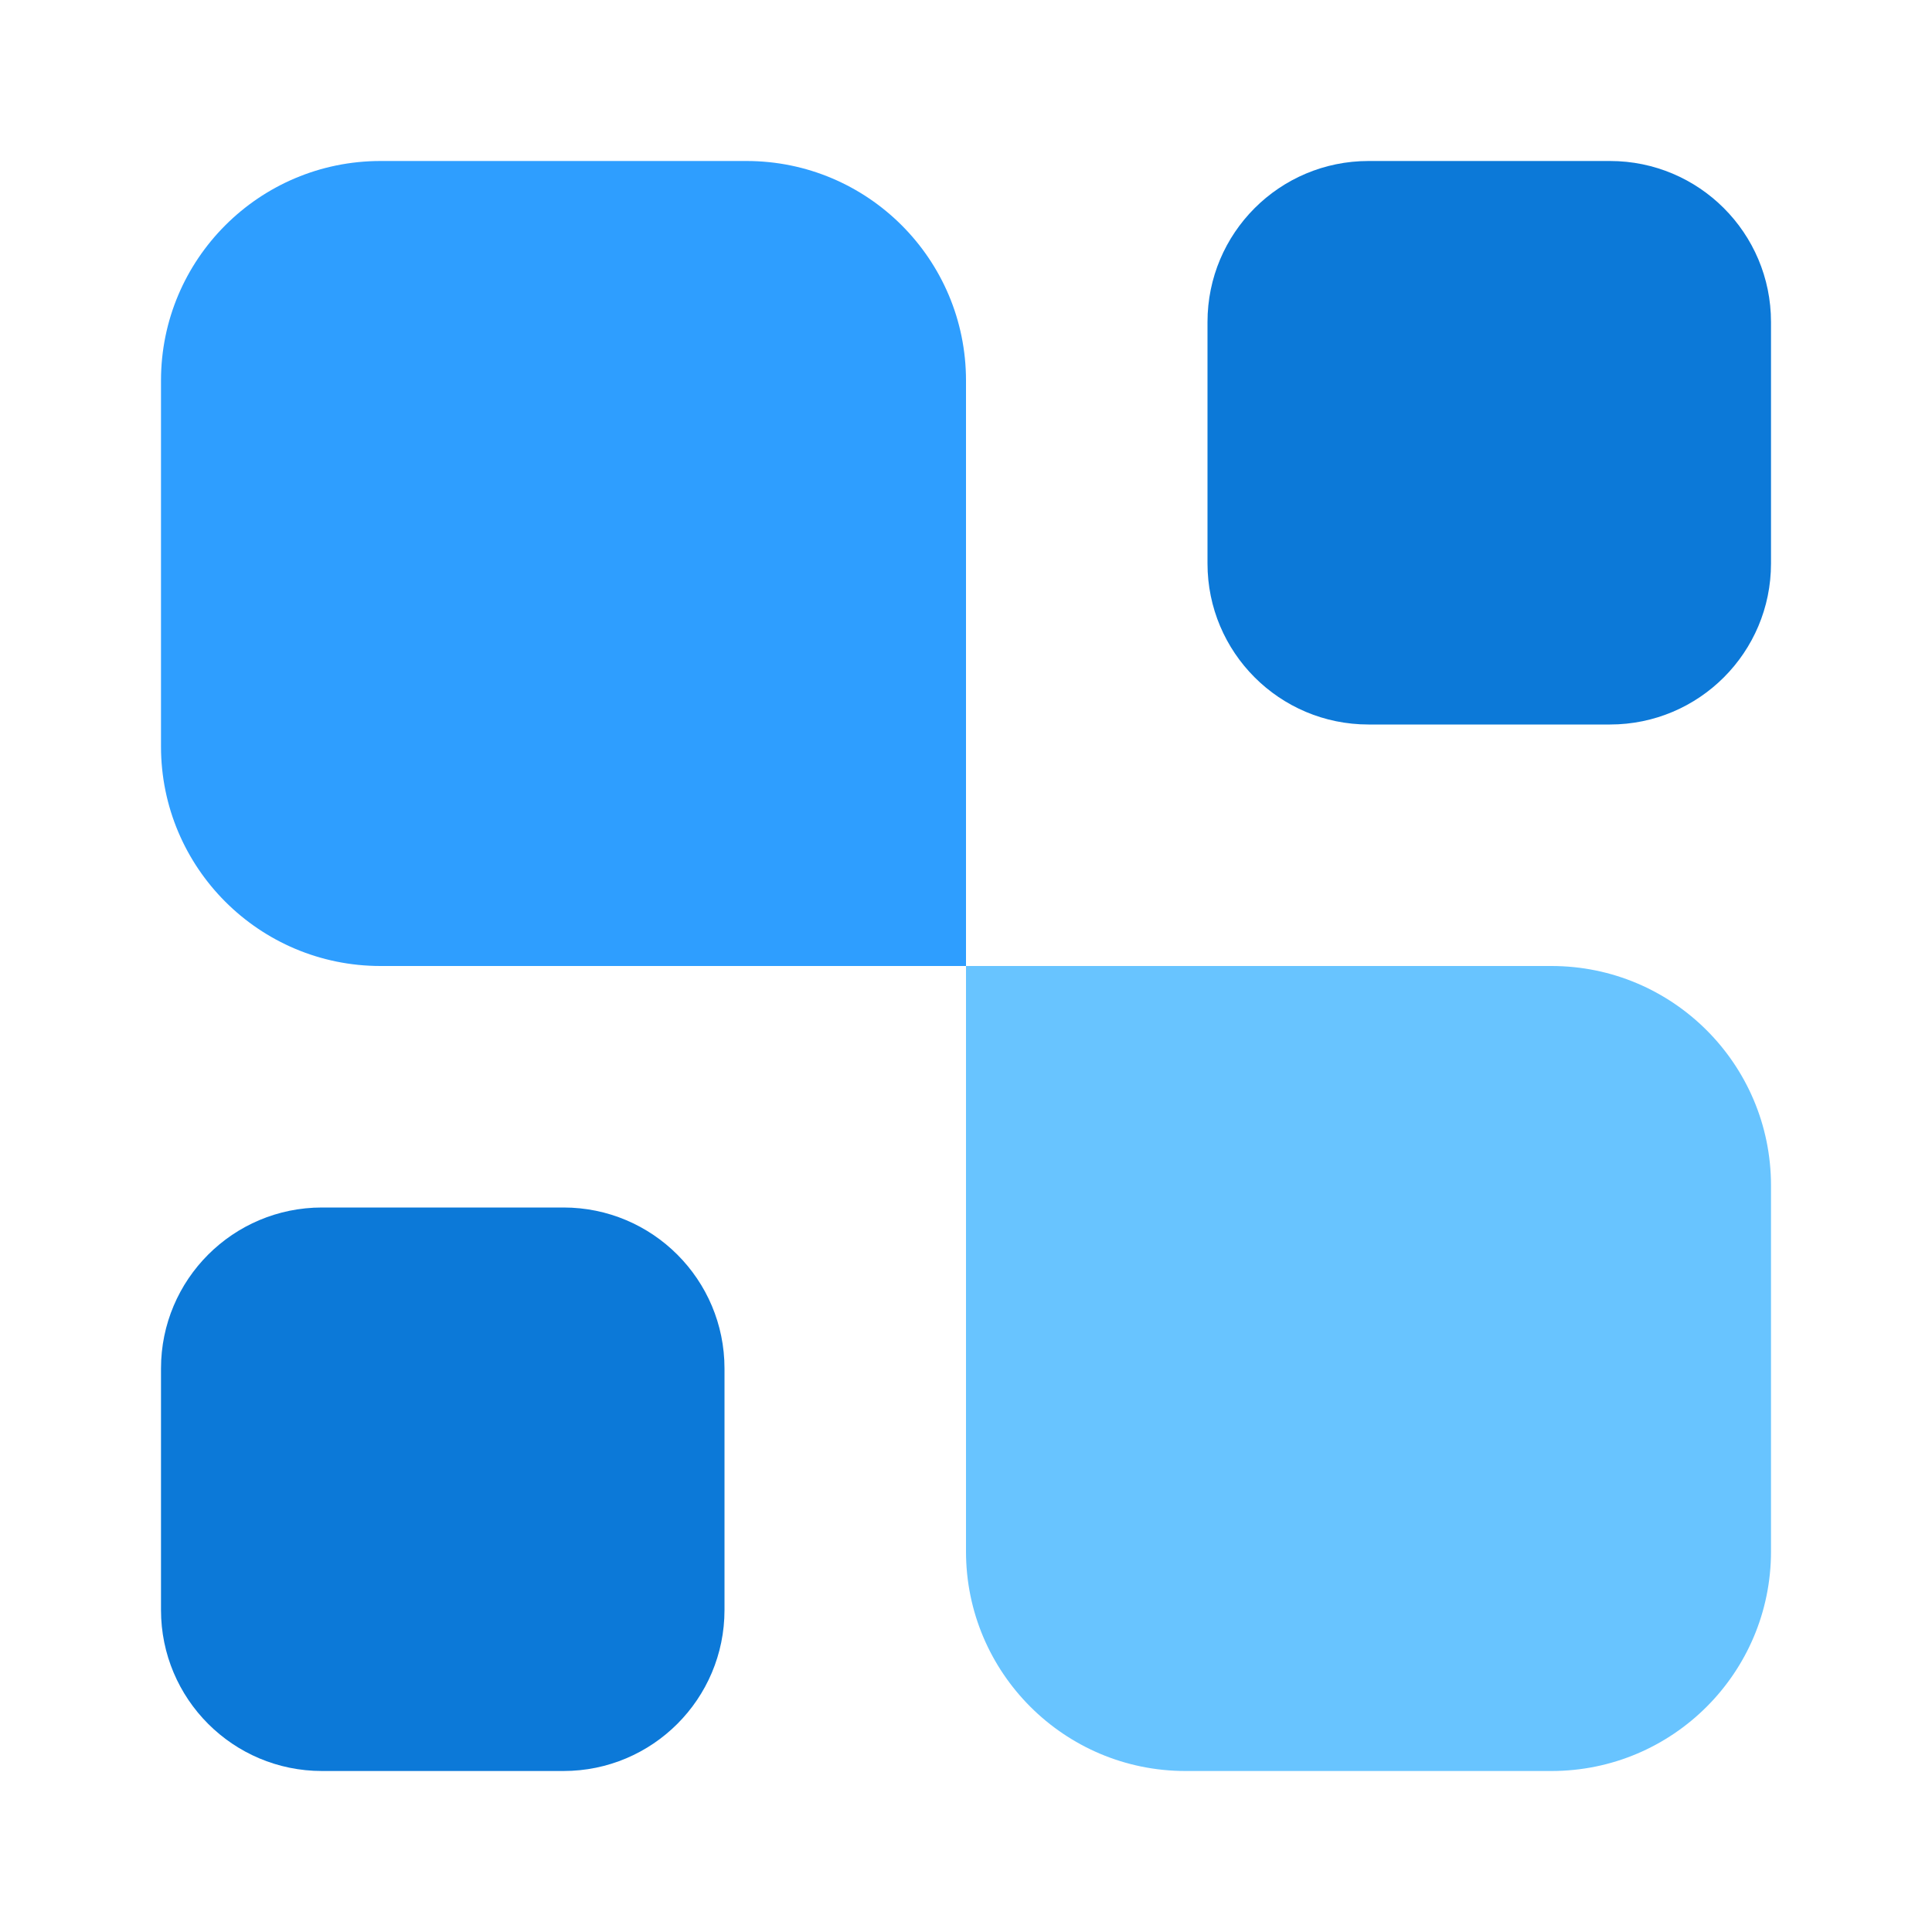
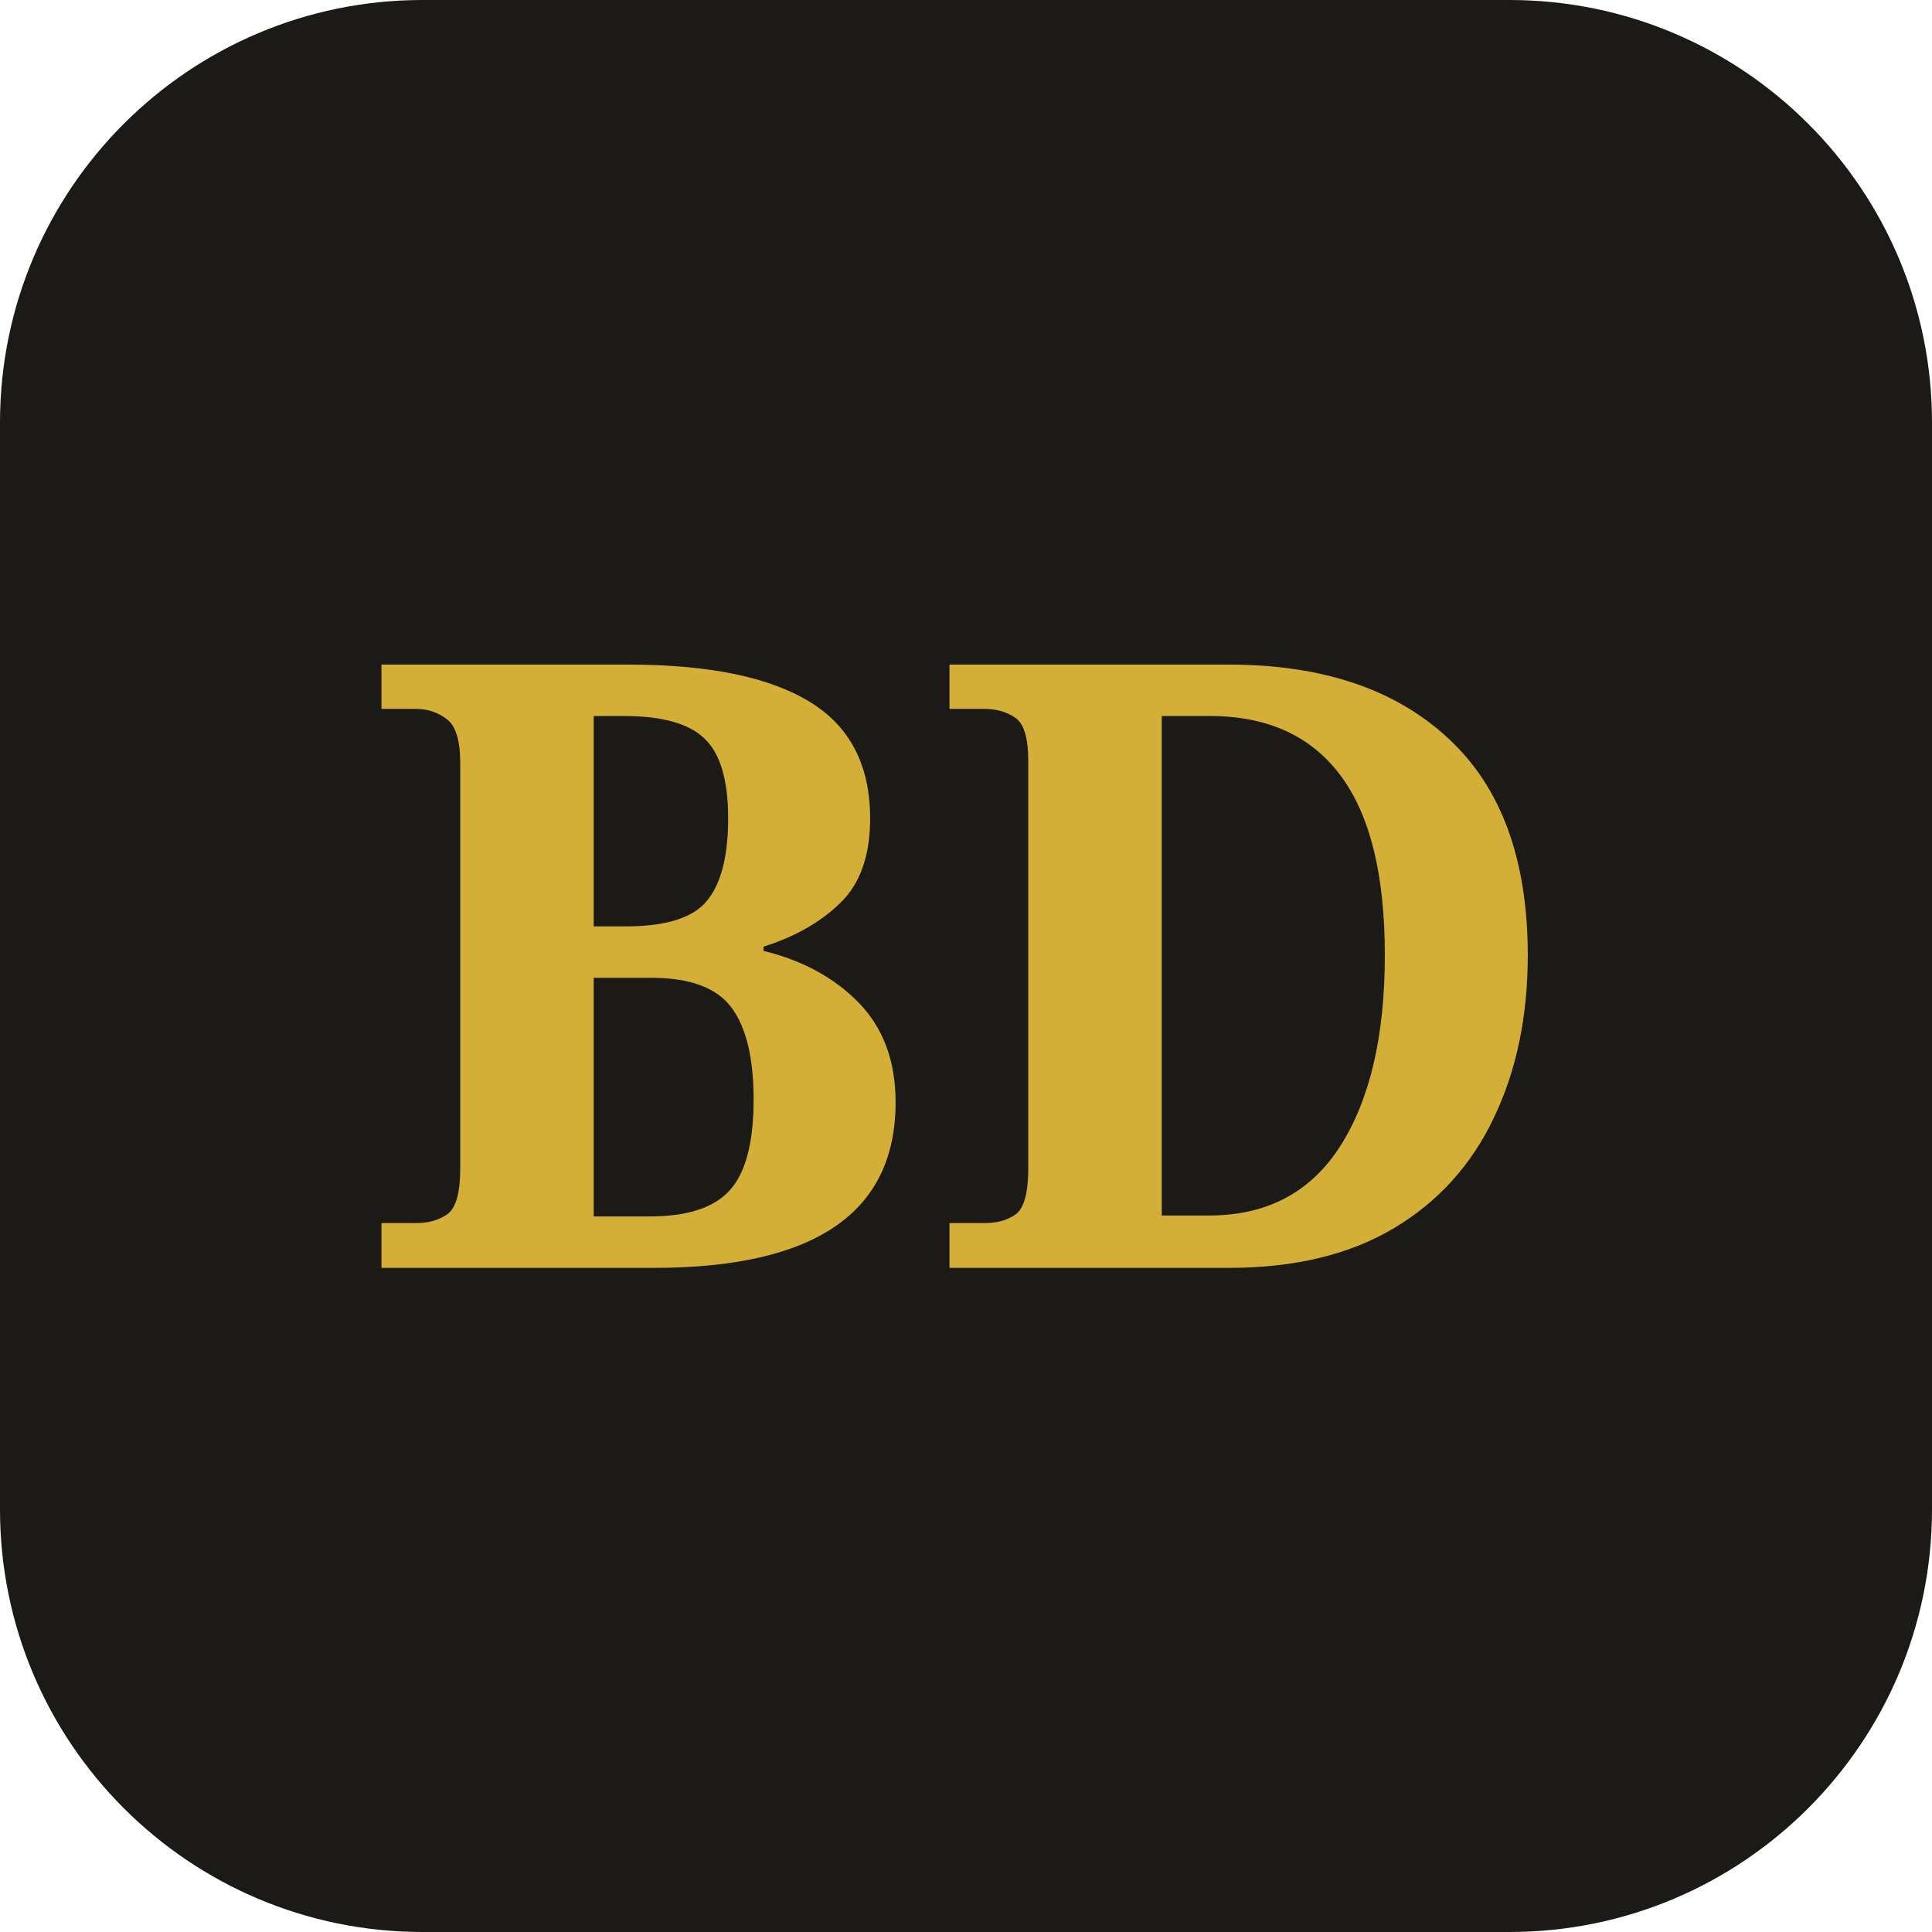
- <svg xmlns="http://www.w3.org/2000/svg" width="24" height="24" viewBox="0 0 24 24" fill="none">
-   <path d="M22 19.273C22 20.779 20.779 22 19.273 22H14.727C13.221 22 12 20.779 12 19.273V12H19.273C20.779 12 22 13.221 22 14.727V19.273Z" fill="#68C4FF" />
-   <path d="M20 2C21.105 2 22 2.895 22 4V7C22 8.105 21.105 9 20 9H17C15.895 9 15 8.105 15 7V4C15 2.895 15.895 2 17 2H20Z" fill="#0C79D8" />
-   <path d="M7 15C8.105 15 9 15.895 9 17V20C9 21.105 8.105 22 7 22H4C2.895 22 2 21.105 2 20V17C2 15.895 2.895 15 4 15H7Z" fill="#0C79D8" />
-   <path d="M12 12H4.727C3.221 12 2 10.779 2 9.273V4.727C2 3.221 3.221 2 4.727 2H9.273C10.779 2 12 3.221 12 4.727V12Z" fill="#2E9EFF" />
+ <svg xmlns="http://www.w3.org/2000/svg" viewBox="0 0 64 64">
+   <rect width="64" height="64" rx="14" fill="#1b1a17" />
+   <text x="32" y="42" font-family="Georgia,serif" font-size="28" font-weight="700" text-anchor="middle" fill="#d4af37">BD</text>
</svg>
